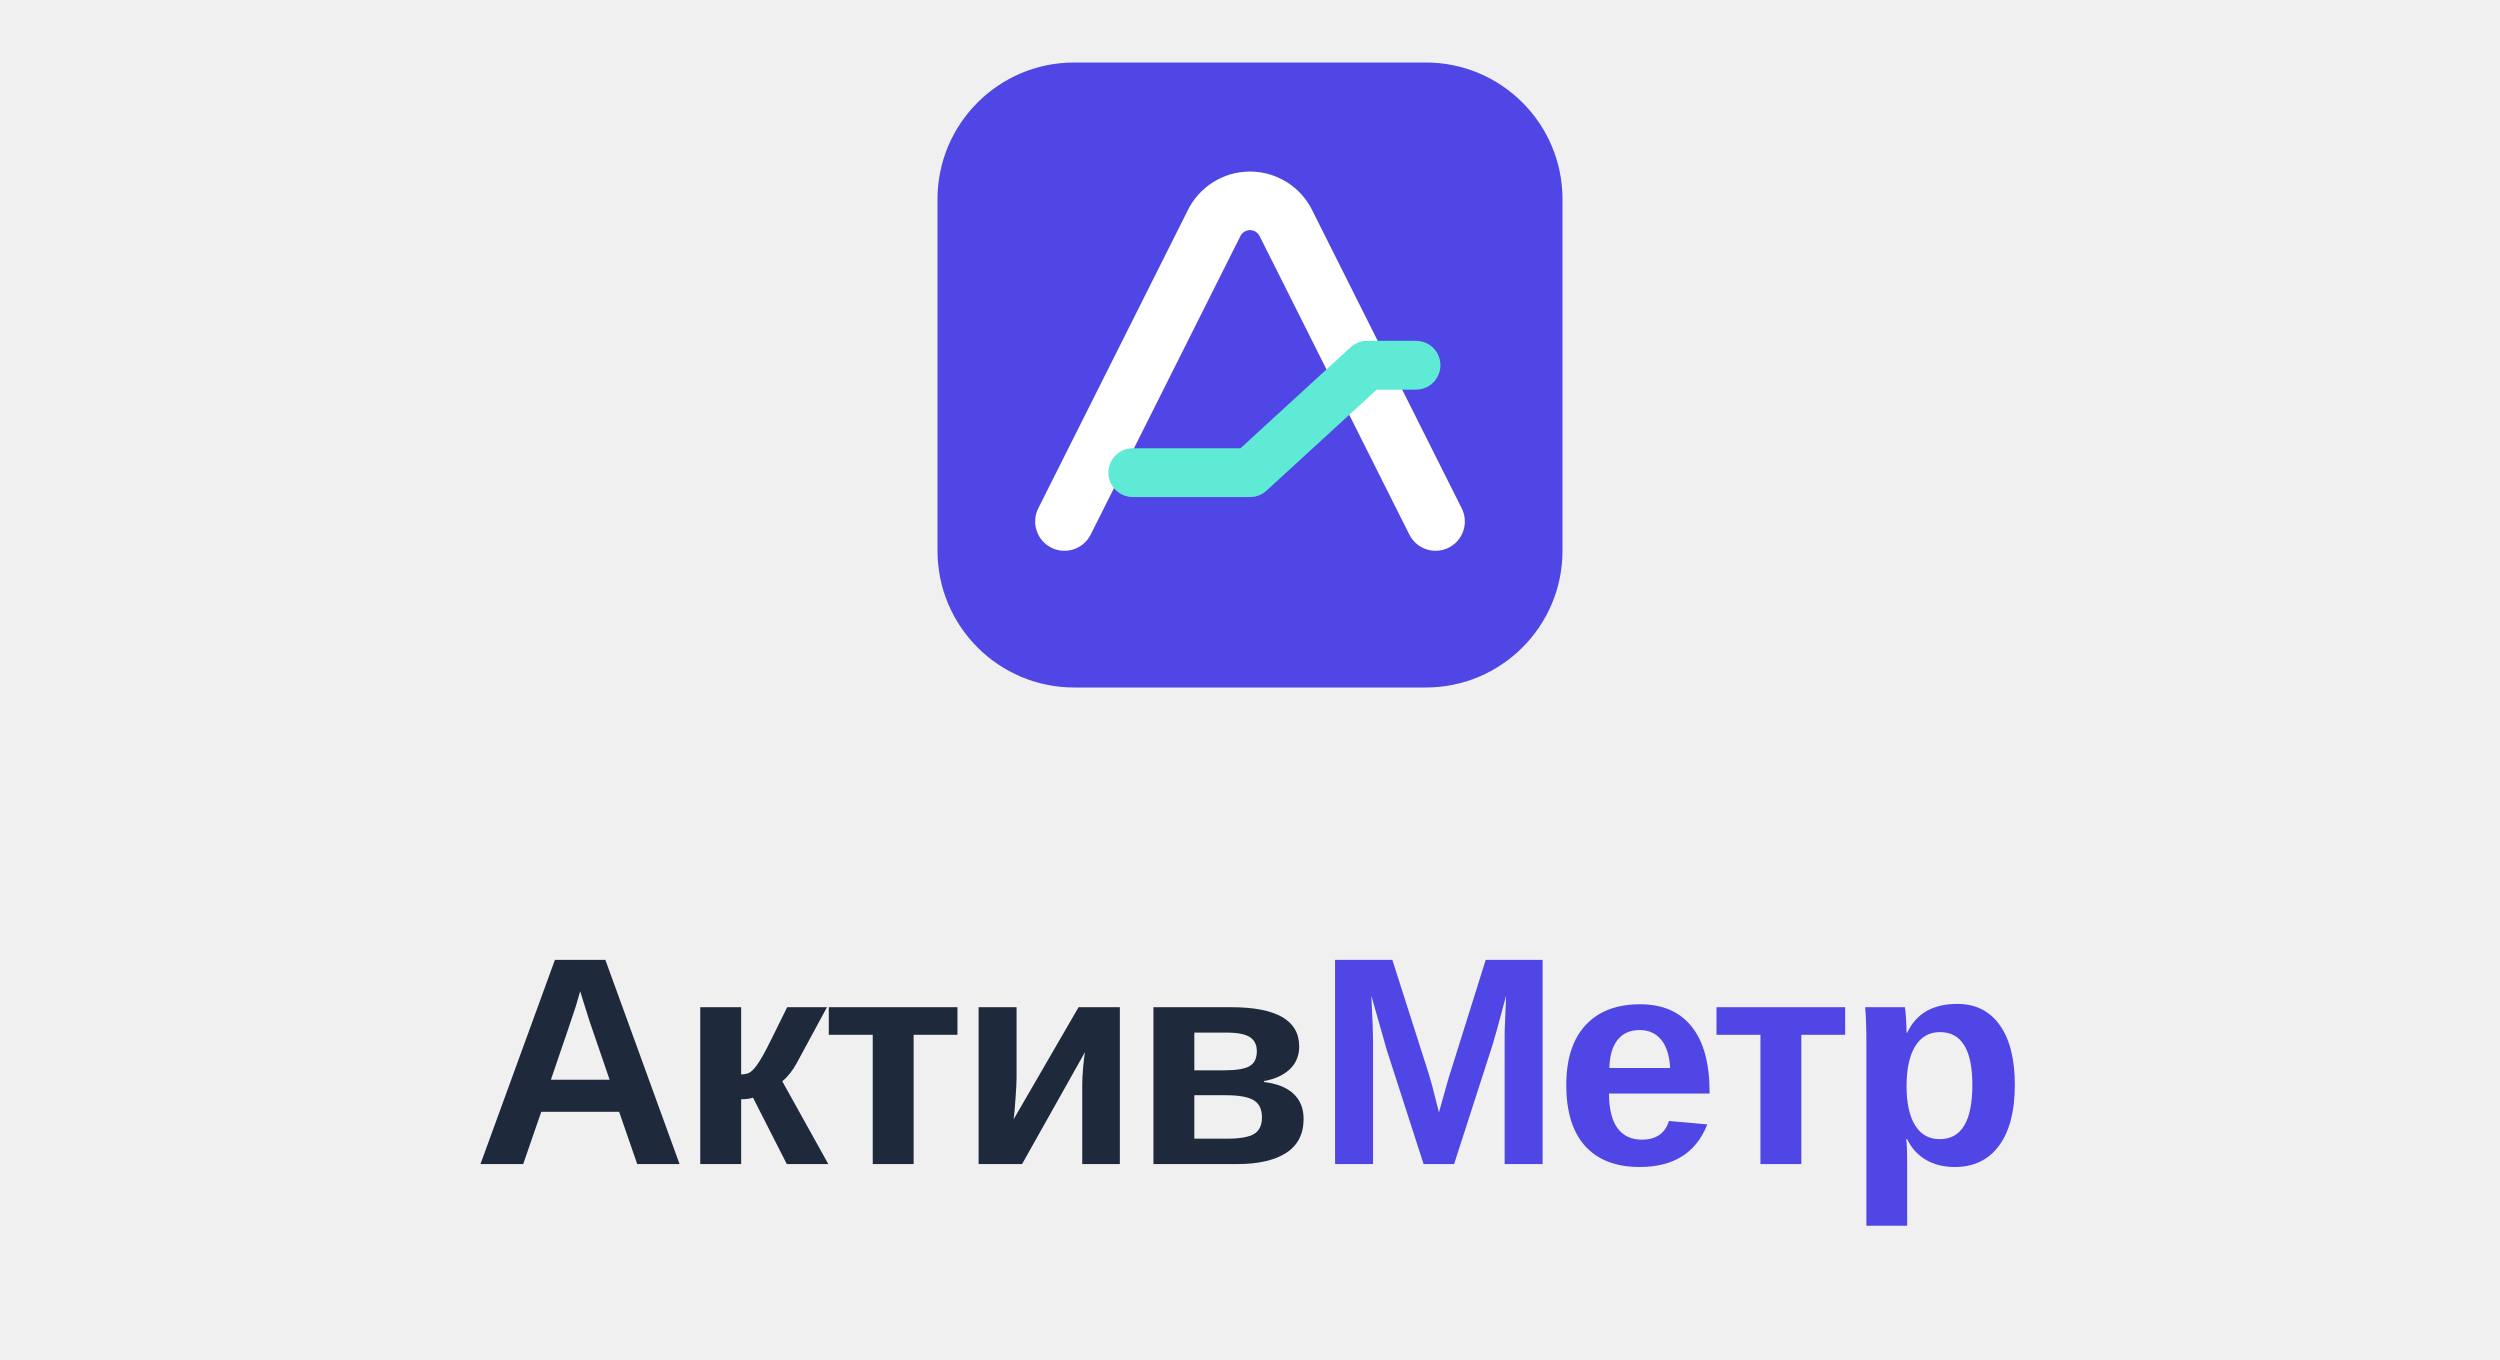
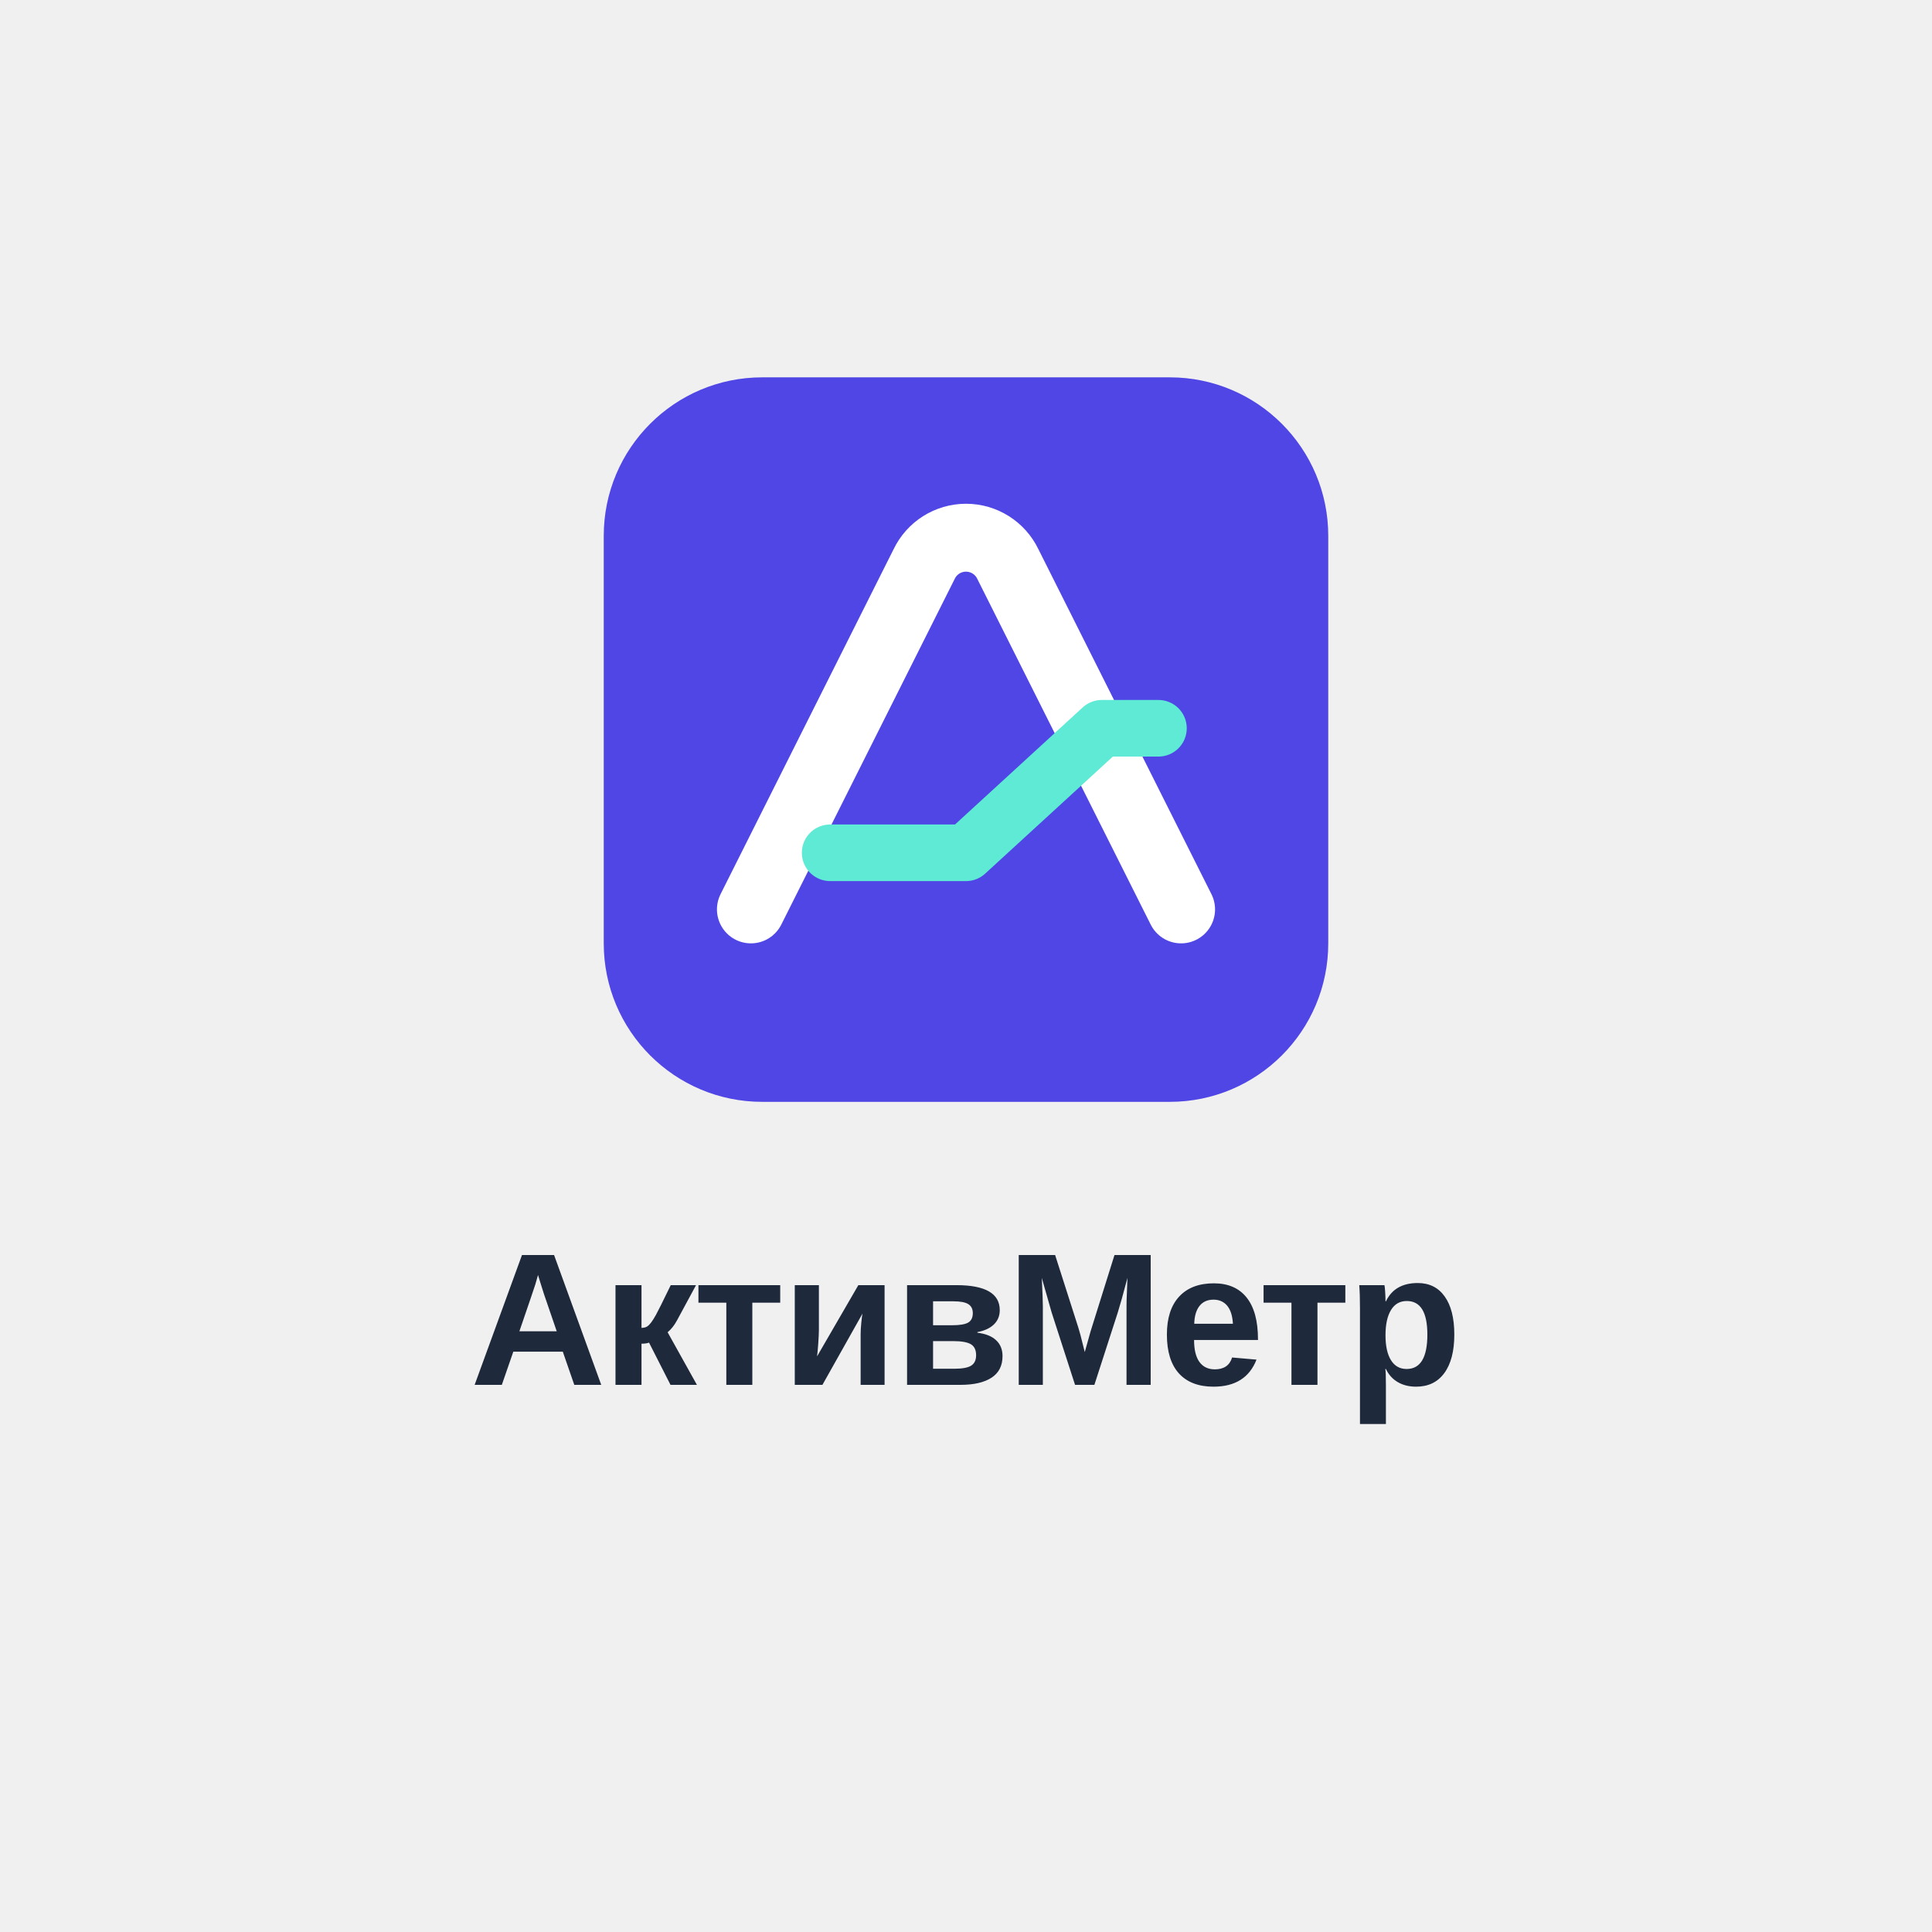
- <svg xmlns="http://www.w3.org/2000/svg" viewBox="0 0 320 174" role="img" aria-label="АктивМетр">
-   <g transform="translate(120 8) scale(1.25)">
+ <svg xmlns="http://www.w3.org/2000/svg" viewBox="0 0 512 512" role="img" aria-label="АктивМетр">
+   <g transform="translate(160 100) scale(3)">
    <rect width="64" height="64" rx="14" fill="#4f46e5" />
    <path d="M13 47 28.3 16.5a4.1 4.1 0 0 1 7.4 0L51 47" fill="none" stroke="#fff" stroke-width="6" stroke-linecap="round" stroke-linejoin="round" />
    <path d="M20 42h12l12-11h5" fill="none" stroke="#5eead4" stroke-width="5" stroke-linecap="round" stroke-linejoin="round" />
  </g>
-   <text x="160" y="149" text-anchor="middle" font-family="Arial, Helvetica, sans-serif" font-size="38" font-weight="700" letter-spacing="-1" fill="#1e293b">Актив<tspan fill="#4f46e5">Метр</tspan>
-   </text>
+   <text x="256" y="367" text-anchor="middle" font-family="Arial, Helvetica, sans-serif" font-size="50" font-weight="700" letter-spacing="-1" fill="#1e293b">АктивМетр</text>
</svg>
